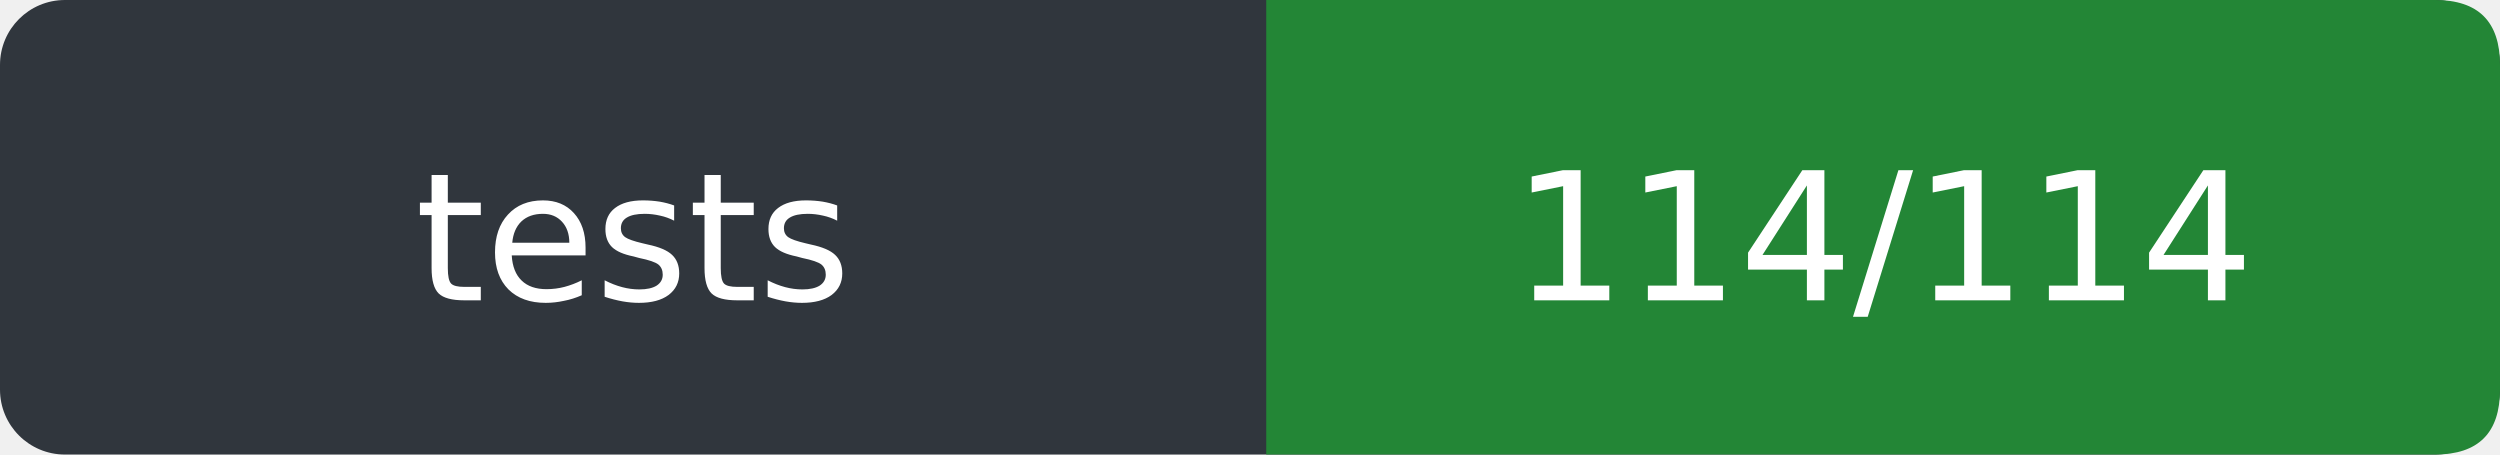
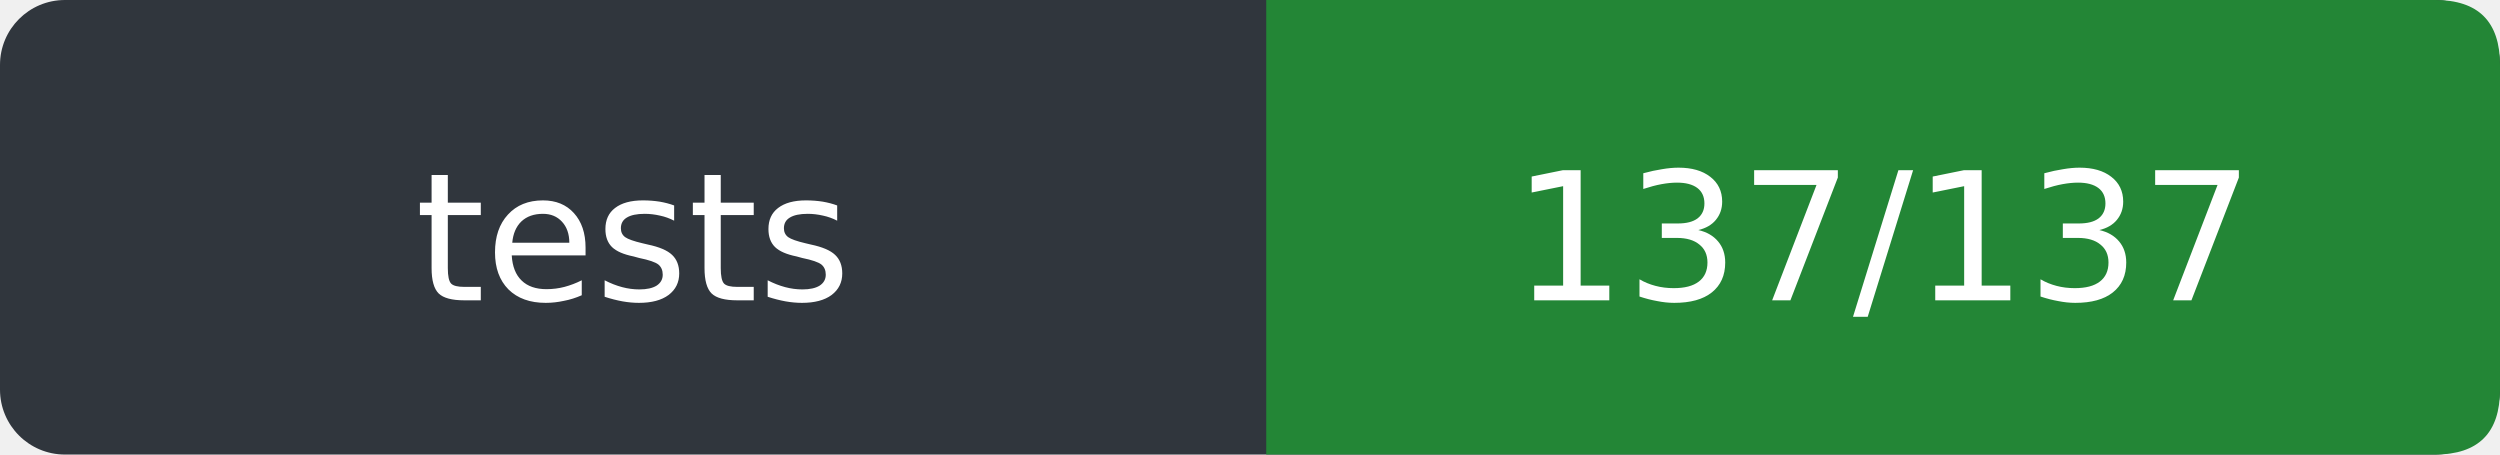
- <svg xmlns="http://www.w3.org/2000/svg" width="154" height="28" viewBox="0 0 154 28" role="img" aria-label="tests: 114/114">
+ <svg xmlns="http://www.w3.org/2000/svg" width="154" height="28" viewBox="0 0 154 28" role="img" aria-label="tests: 137/137">
  <rect width="154" height="28" rx="4" fill="#30363d" />
  <path d="M78 0 H150 Q154 0 154 4 V24 Q154 28 150 28 H78 Z" fill="#238636" />
  <text x="39" y="18.5" text-anchor="middle" font-family="Verdana, DejaVu Sans, sans-serif" font-size="11" fill="#ffffff">tests</text>
-   <text x="116" y="18.5" text-anchor="middle" font-family="Verdana, DejaVu Sans, sans-serif" font-size="11" fill="#ffffff">114/114</text>
+   <text x="116" y="18.5" text-anchor="middle" font-family="Verdana, DejaVu Sans, sans-serif" font-size="11" fill="#ffffff">137/137</text>
</svg>
